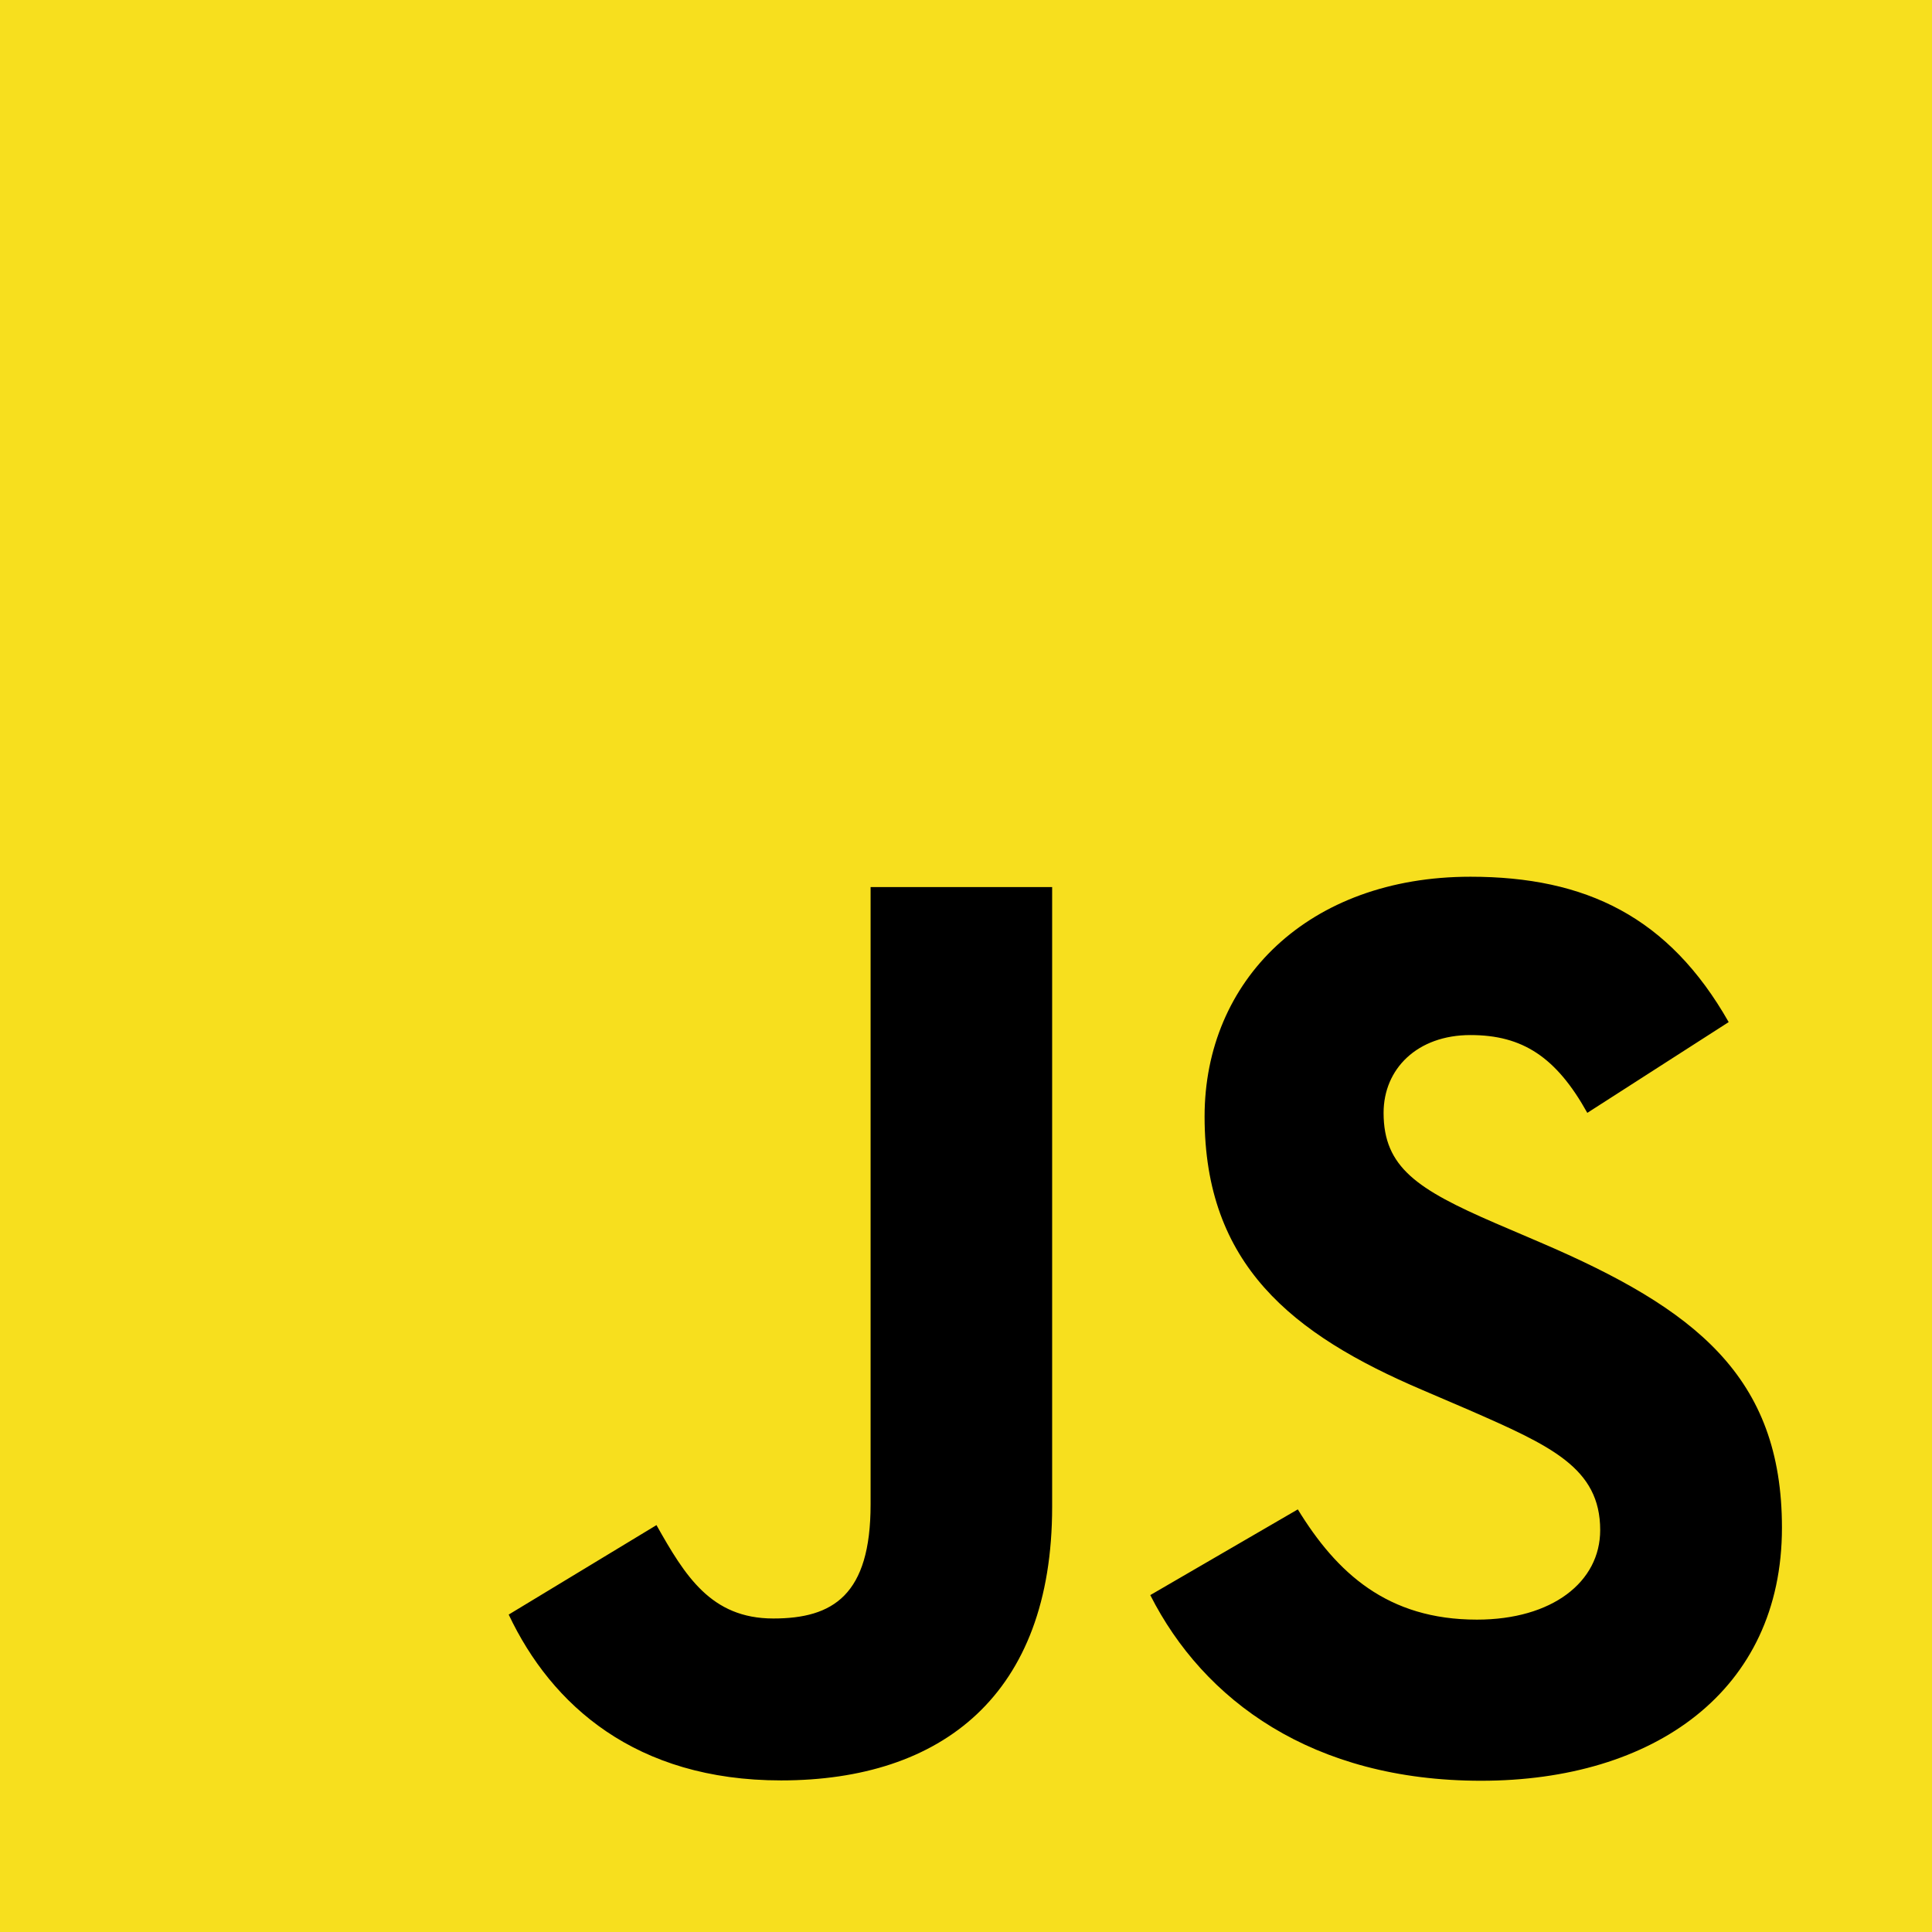
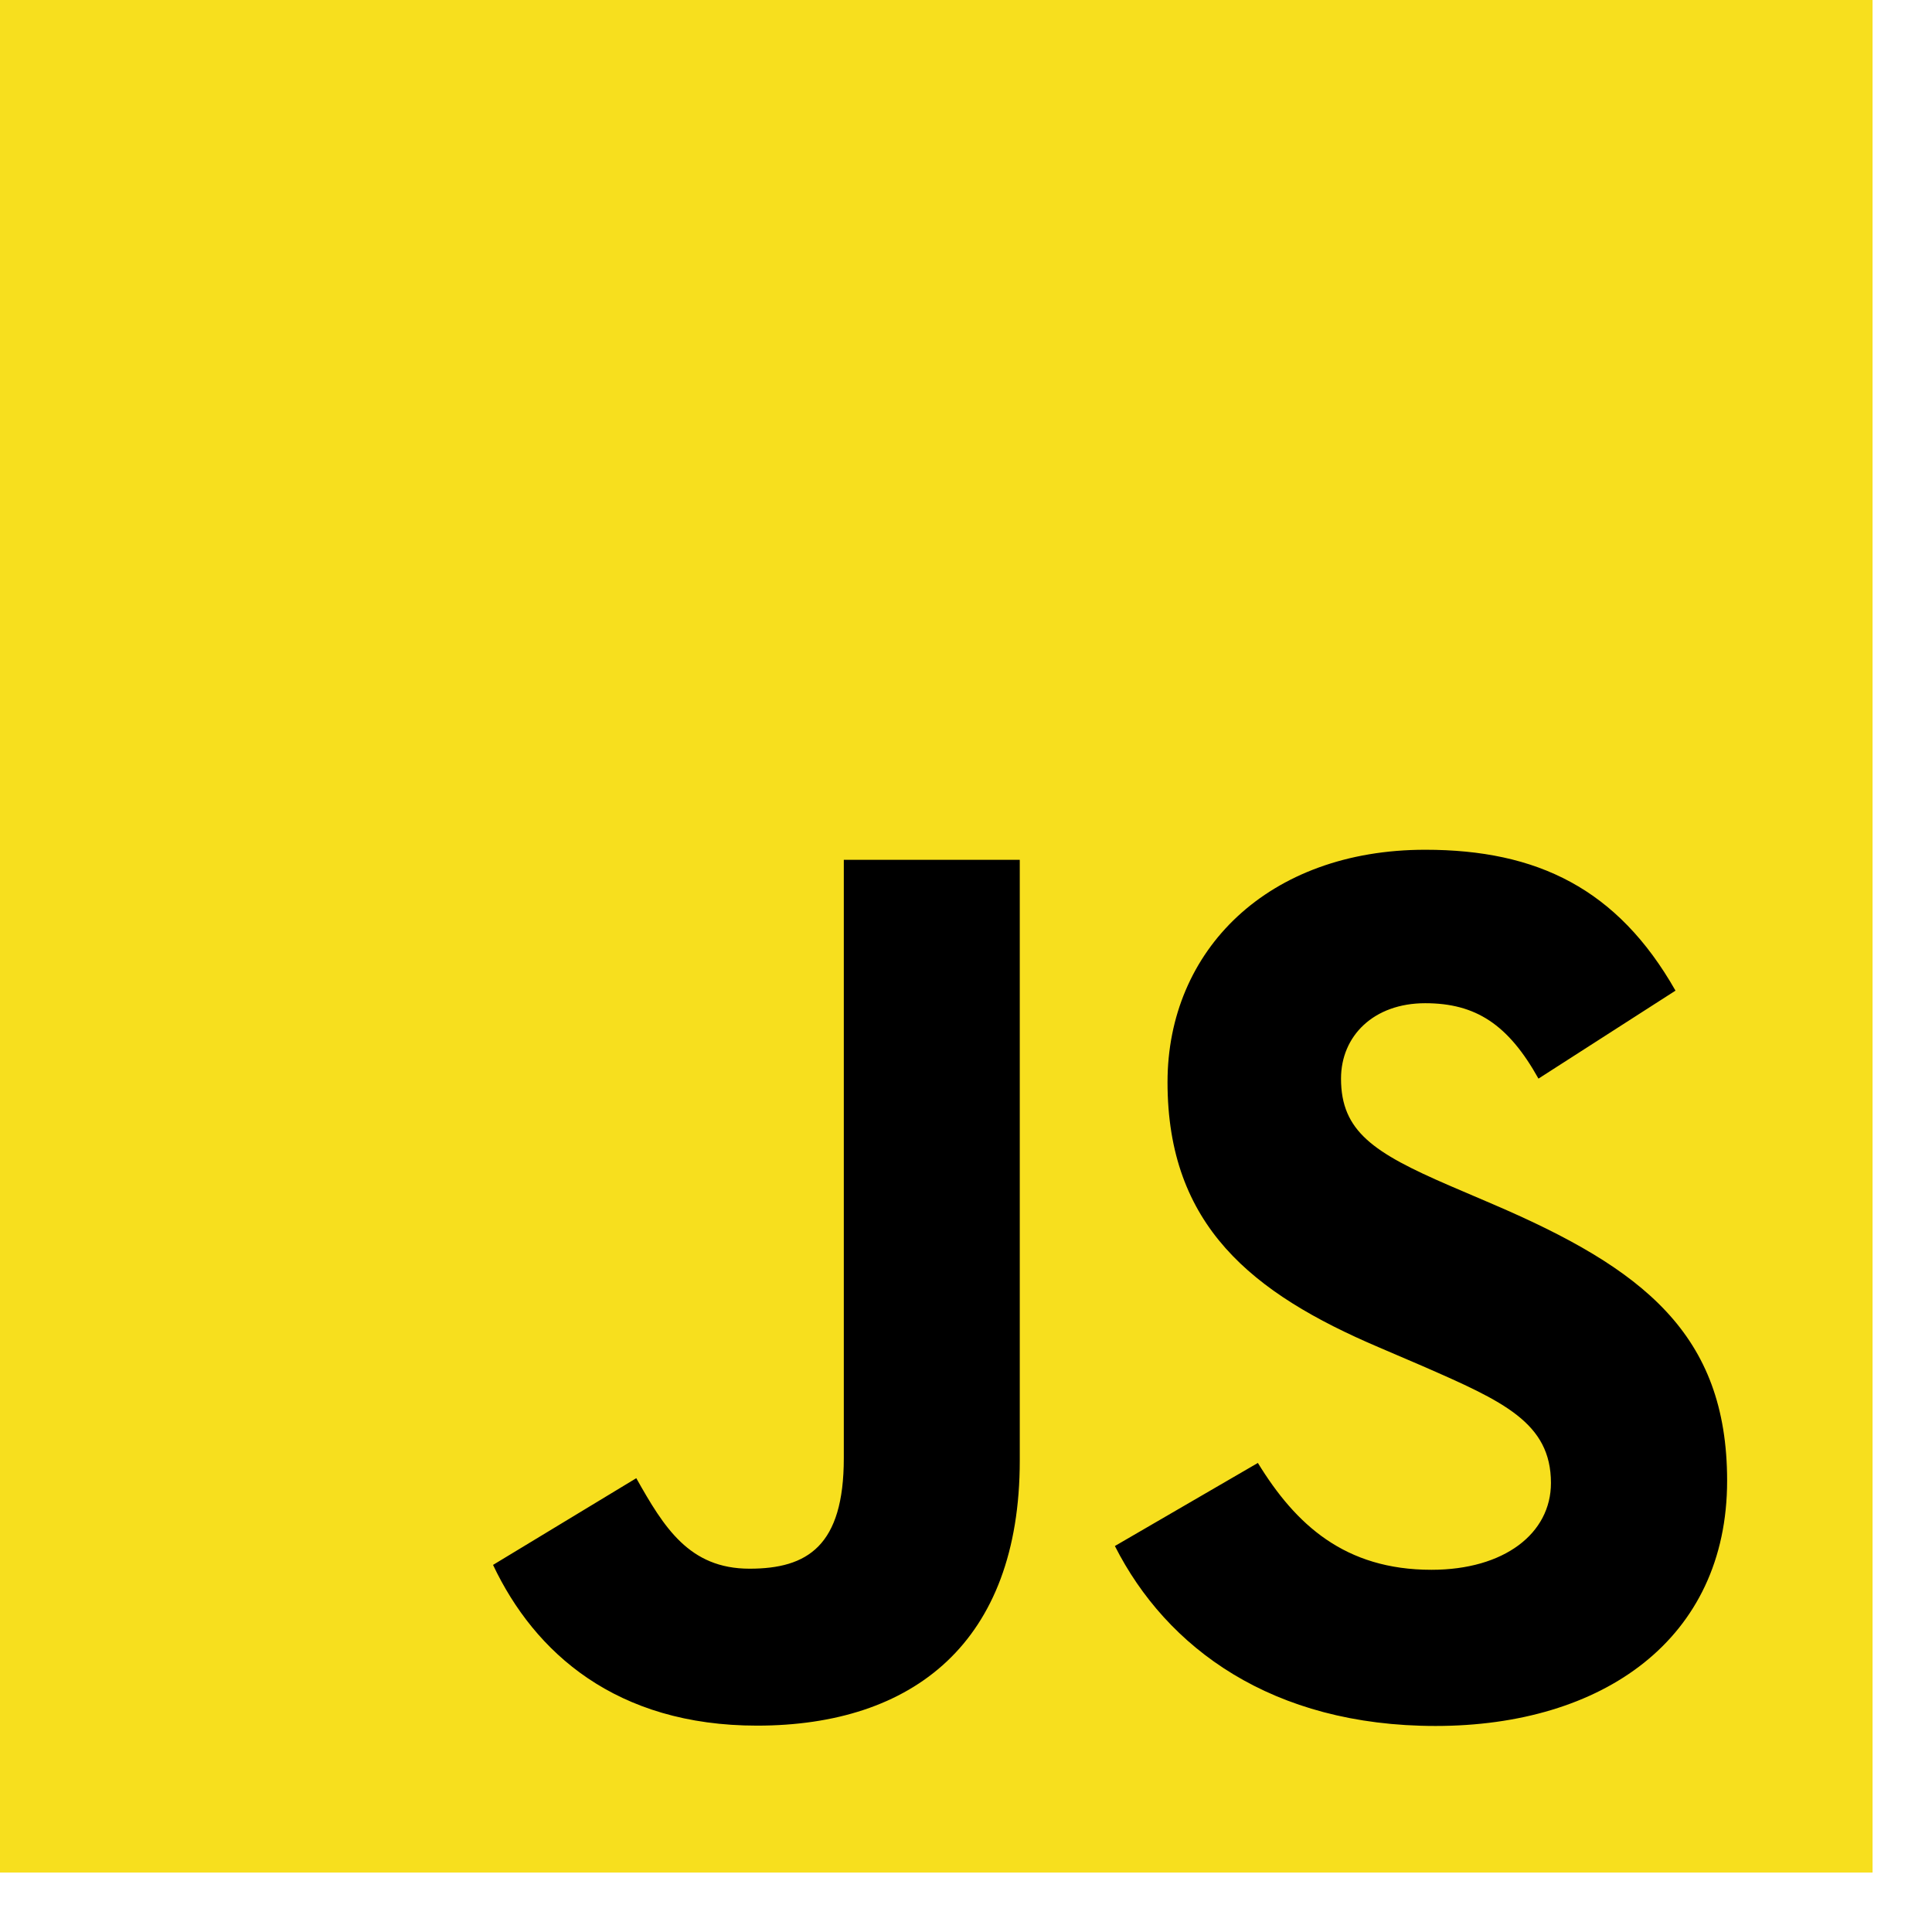
- <svg xmlns="http://www.w3.org/2000/svg" viewBox="0 0 630 630">
+ <svg xmlns="http://www.w3.org/2000/svg" viewBox="0 0 650 650">
  <rect width="630" height="630" fill="#f7df1e" />
  <path d="m423.2 492.19c12.69 20.72 29.2 35.95 58.4 35.95 24.53 0 40.2-12.26 40.2-29.2 0-20.3-16.1-27.49-43.1-39.3l-14.8-6.35c-42.72-18.2-71.1-41-71.1-89.2 0-44.4 33.83-78.2 86.7-78.2 37.64 0 64.7 13.1 84.2 47.4l-46.1 29.6c-10.15-18.2-21.1-25.37-38.1-25.37-17.34 0-28.33 11-28.33 25.37 0 17.76 11 24.95 36.4 35.95l14.8 6.34c50.3 21.57 78.7 43.56 78.7 93 0 53.3-41.87 82.5-98.1 82.5-54.98 0-90.5-26.2-107.88-60.54zm-209.13 5.13c9.3 16.5 17.76 30.45 38.1 30.45 19.45 0 31.72-7.61 31.72-37.2v-201.3h59.2v202.1c0 61.3-35.94 89.2-88.4 89.2-47.4 0-74.85-24.53-88.81-54.075z" />
</svg>
